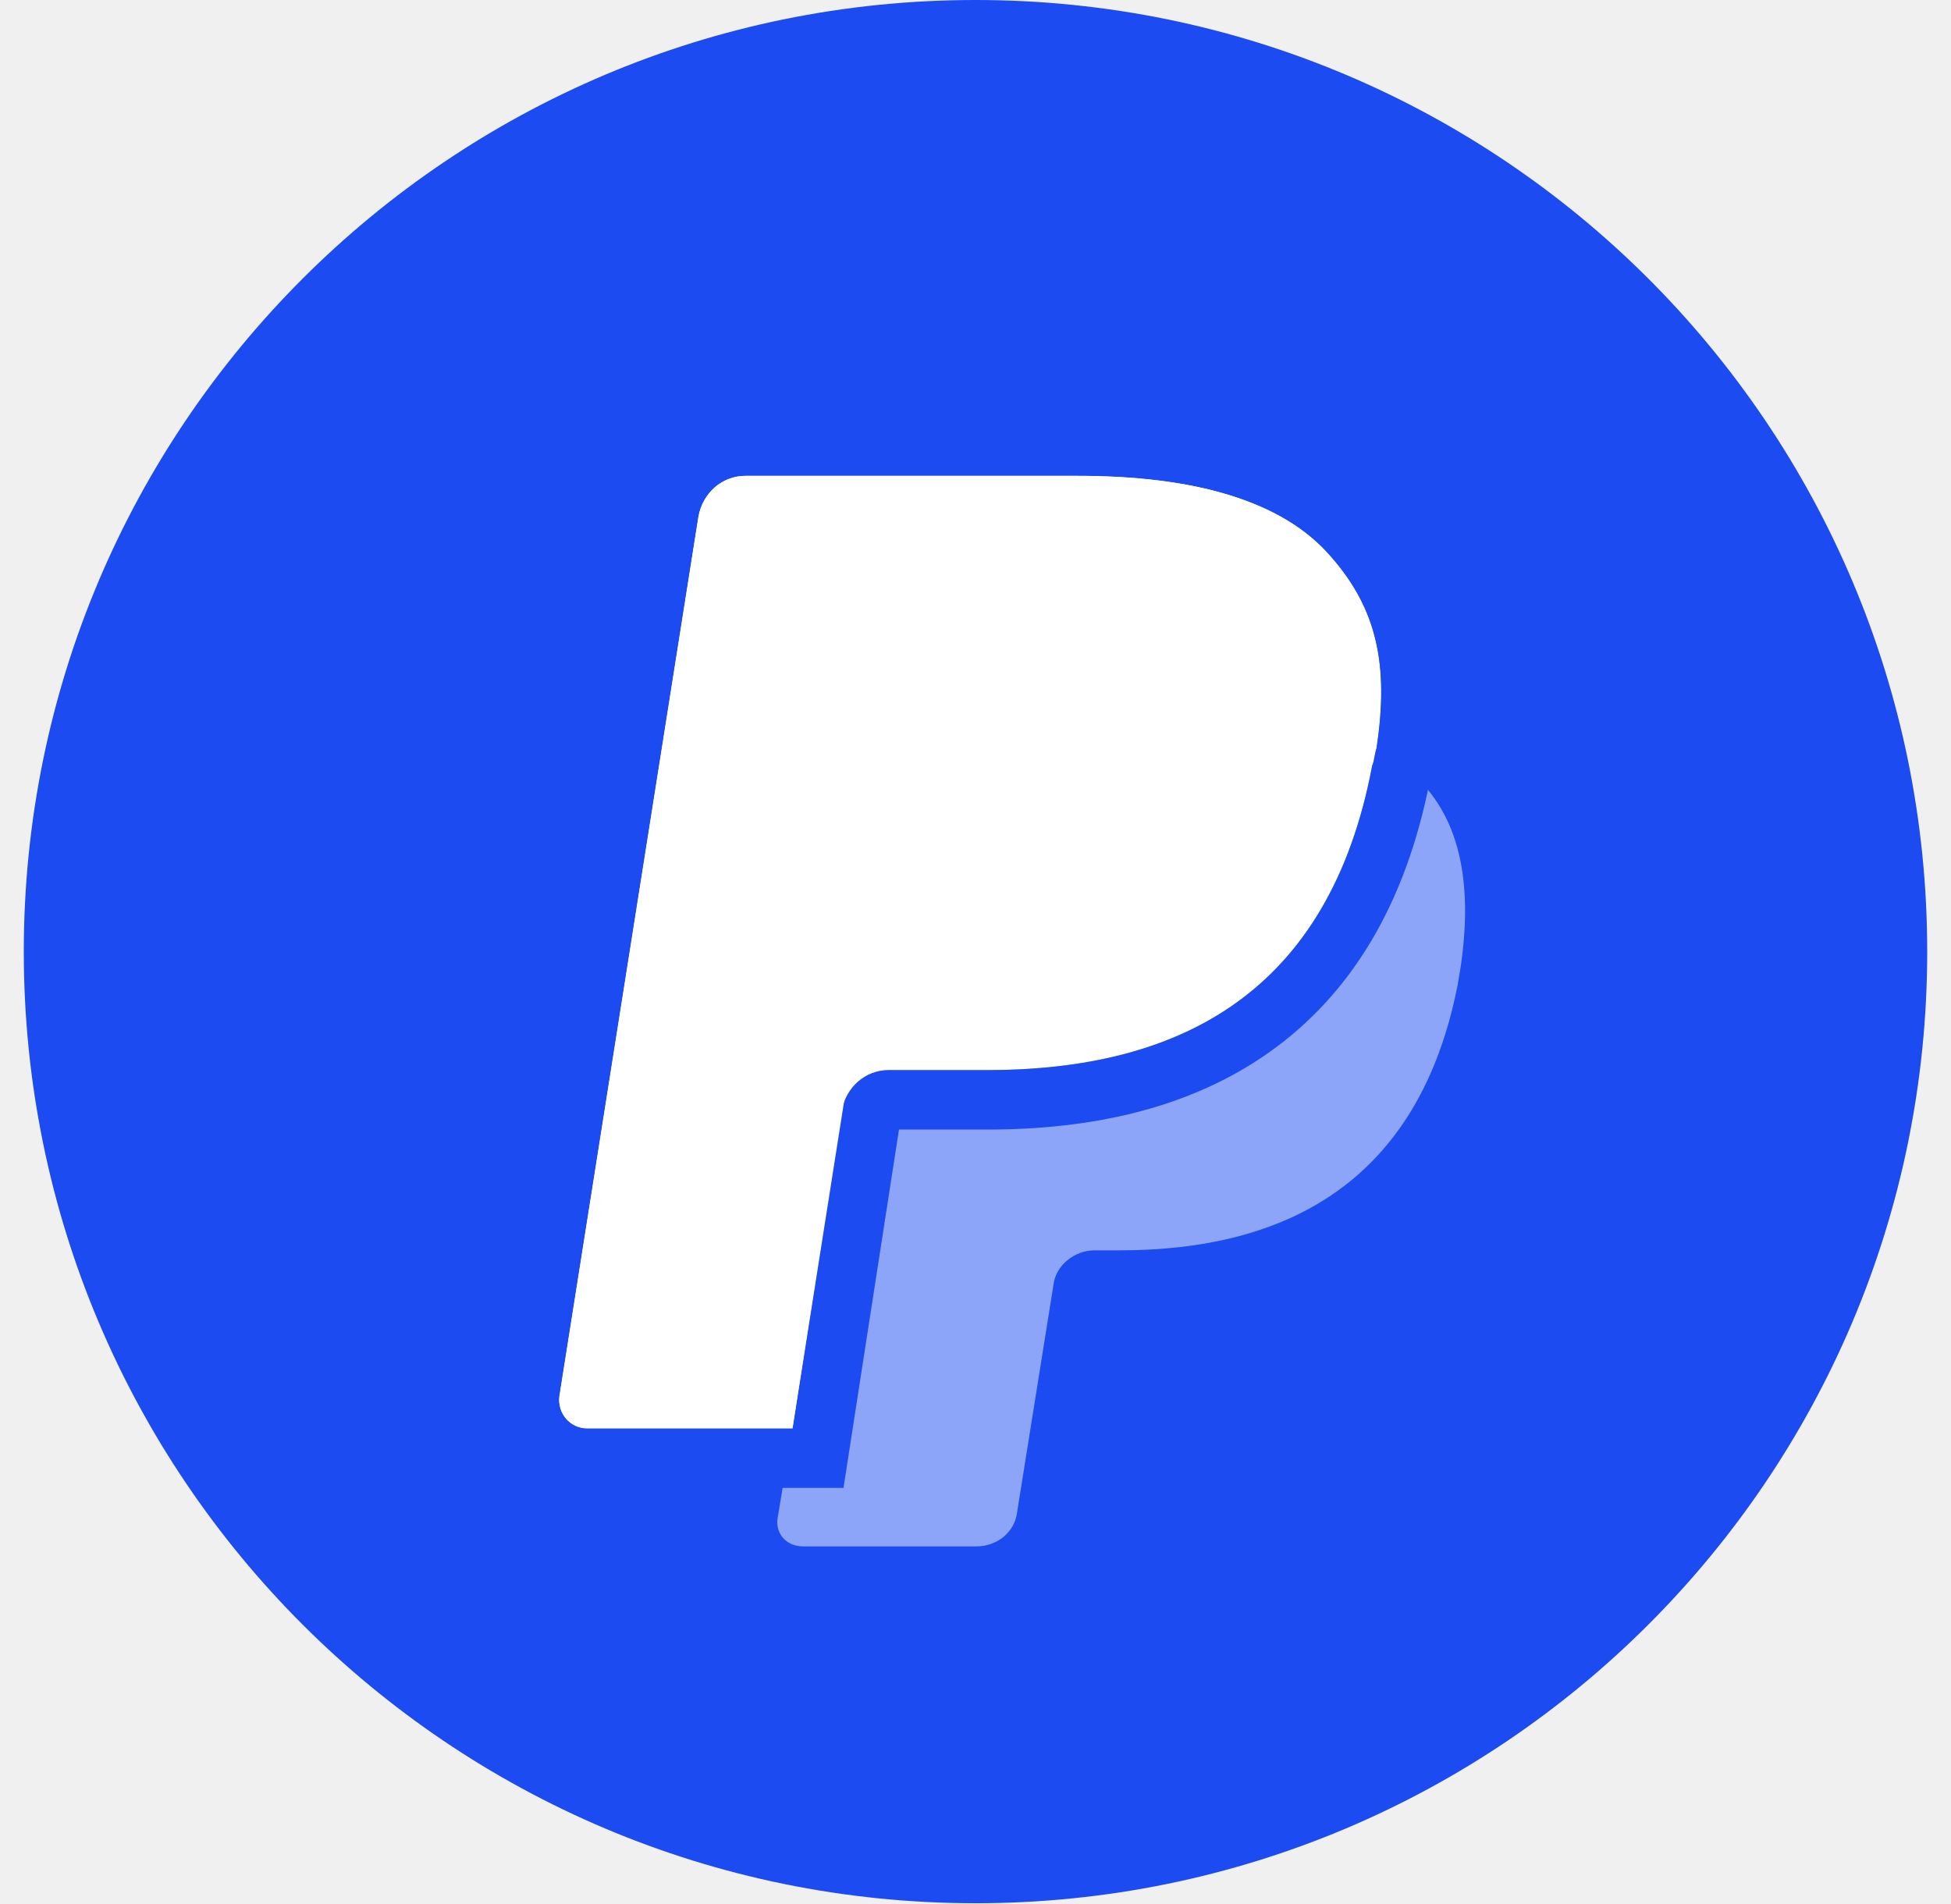
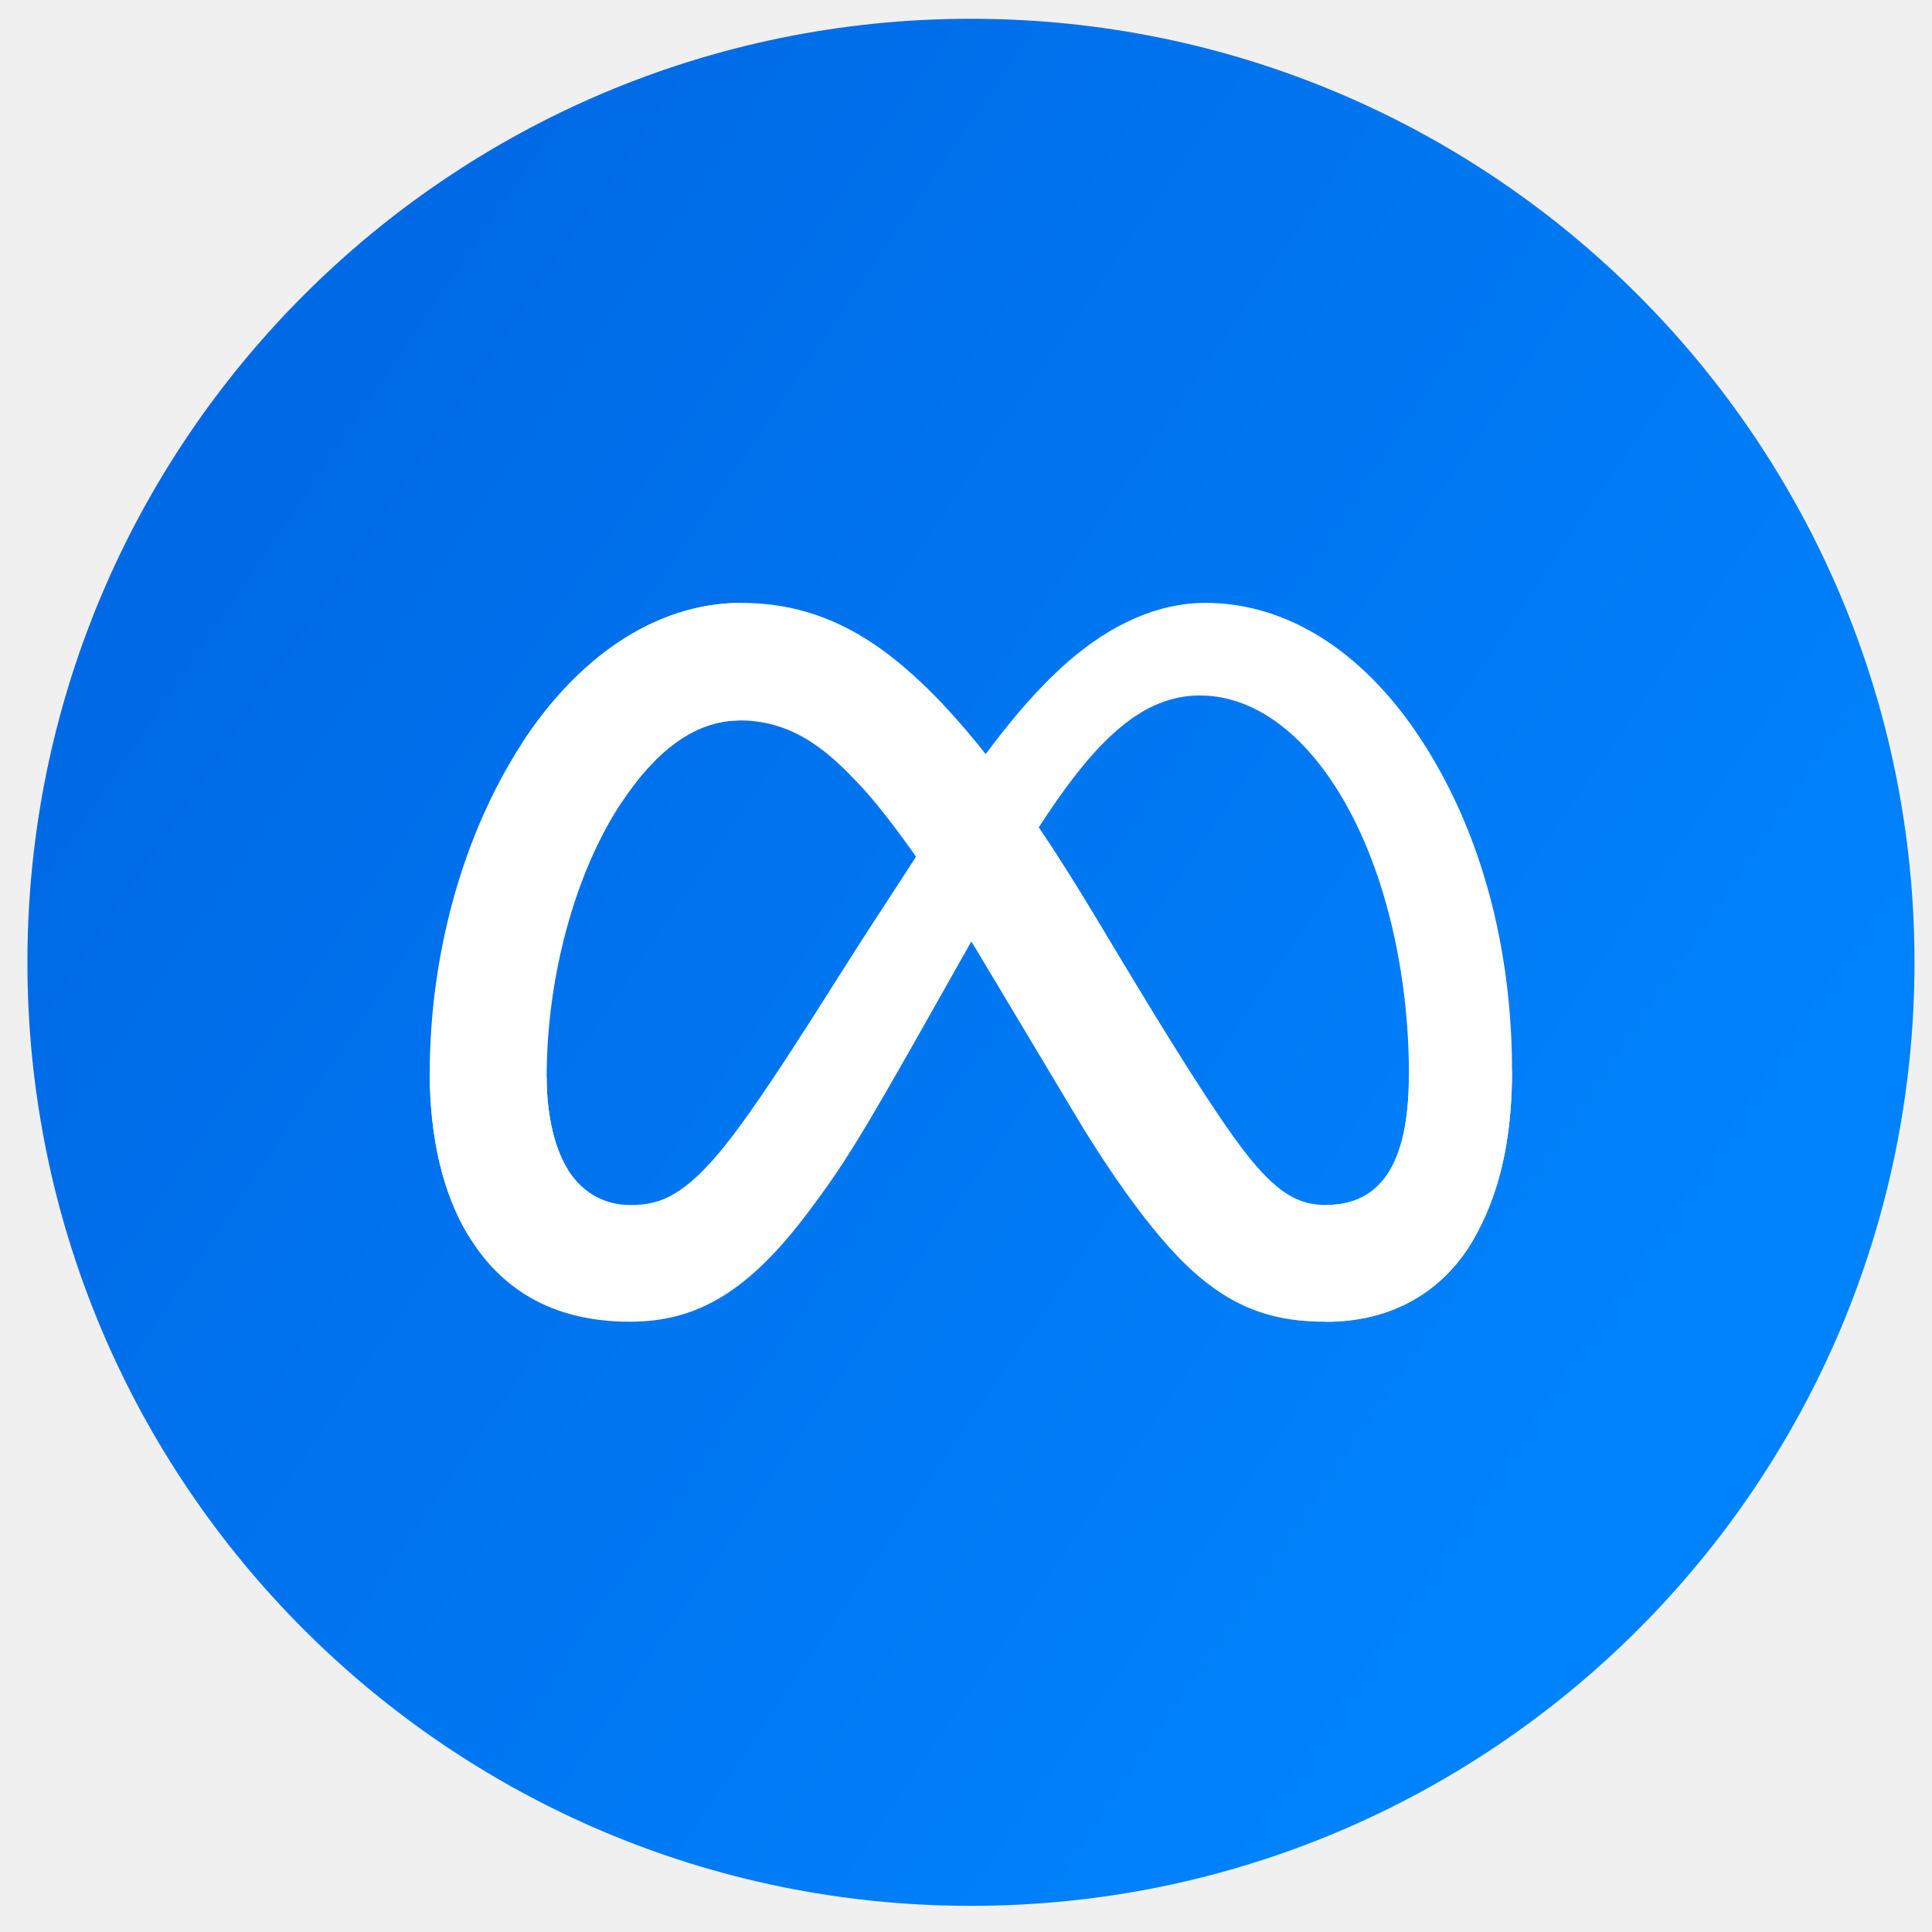
- <svg xmlns="http://www.w3.org/2000/svg" width="41" height="40" viewBox="0 0 41 40" fill="none">
-   <rect x="0.5" width="40" height="40" rx="20" fill="#1B4BF1" />
-   <path opacity="0.5" d="M28.927 15.726C29.196 13.968 28.927 12.796 27.983 11.713C26.949 10.496 25.061 10 22.633 10H15.666C15.171 10 14.767 10.361 14.677 10.857L11.755 29.344C11.71 29.704 11.98 30.02 12.339 30.02H16.655L16.34 31.914C16.295 32.23 16.52 32.5 16.879 32.5H20.52C20.97 32.5 21.33 32.184 21.375 31.779L22.139 26.999C22.184 26.593 22.588 26.278 22.993 26.278H23.532C27.039 26.278 29.826 24.835 30.635 20.686C30.949 18.973 30.815 17.485 29.916 16.493C29.646 16.177 29.331 15.952 28.927 15.726" fill="white" />
-   <path d="M28.927 15.726C29.196 13.968 28.927 12.796 27.983 11.713C26.949 10.496 25.061 10 22.633 10H15.666C15.171 10 14.767 10.361 14.677 10.857L11.755 29.344C11.71 29.704 11.98 30.02 12.339 30.02H16.655L17.689 23.347C17.779 22.851 18.183 22.49 18.677 22.49H20.745C24.791 22.49 27.938 20.867 28.837 16.087C28.882 15.997 28.882 15.862 28.927 15.726Z" fill="white" />
-   <path fill-rule="evenodd" clip-rule="evenodd" d="M30.121 16.096C30.119 16.105 30.116 16.121 30.111 16.147C30.106 16.178 30.093 16.247 30.074 16.321C30.067 16.35 30.057 16.385 30.044 16.425C29.537 19.009 28.393 20.887 26.697 22.098C25.006 23.306 22.919 23.74 20.745 23.74H18.892L17.726 31.27H12.339C11.196 31.27 10.38 30.264 10.514 29.189L10.517 29.169L13.444 10.648L13.447 10.634C13.636 9.591 14.519 8.75 15.666 8.75H22.633C25.136 8.75 27.519 9.243 28.93 10.898C29.516 11.572 29.924 12.313 30.127 13.181C30.327 14.035 30.312 14.939 30.162 15.916L30.146 16.02L30.121 16.096ZM27.983 11.713C26.949 10.496 25.061 10 22.633 10H15.666C15.171 10 14.767 10.361 14.677 10.857L11.755 29.344C11.71 29.704 11.98 30.02 12.339 30.02H16.655L17.689 23.347C17.778 22.851 18.183 22.49 18.677 22.49H20.745C24.791 22.49 27.938 20.867 28.837 16.087C28.861 16.038 28.872 15.976 28.884 15.908C28.895 15.851 28.906 15.789 28.927 15.726C29.196 13.968 28.927 12.796 27.983 11.713Z" fill="#1B4BF1" />
-   <path d="M18.902 15.771C18.947 15.456 19.352 15.05 19.756 15.05H25.241C25.87 15.05 26.499 15.095 27.039 15.185C27.533 15.275 28.432 15.501 28.882 15.771C29.151 14.013 28.882 12.841 27.938 11.758C26.949 10.496 25.061 10 22.633 10H15.666C15.171 10 14.767 10.361 14.677 10.857L11.755 29.344C11.71 29.704 11.98 30.02 12.339 30.02H16.655L18.902 15.771V15.771Z" fill="white" />
+ <svg xmlns="http://www.w3.org/2000/svg" width="43" height="43" viewBox="0 0 43 43" fill="none">
+   <circle cx="21.61" cy="21.418" r="21" fill="url(#paint0_linear_1835_11670)" />
+   <path d="M12.167 23.969C12.167 24.889 12.369 25.595 12.633 26.022C12.979 26.581 13.495 26.819 14.021 26.819C14.7 26.819 15.32 26.651 16.516 24.996C17.475 23.67 18.604 21.809 19.364 20.642L20.65 18.665C21.544 17.292 22.579 15.766 23.765 14.732C24.733 13.887 25.778 13.418 26.829 13.418C28.594 13.418 30.275 14.441 31.562 16.359C32.97 18.46 33.653 21.106 33.653 23.837C33.653 25.46 33.334 26.653 32.789 27.596C32.263 28.507 31.238 29.418 29.513 29.418V26.819C30.99 26.819 31.358 25.462 31.358 23.909C31.358 21.695 30.842 19.239 29.706 17.485C28.899 16.24 27.854 15.479 26.703 15.479C25.459 15.479 24.458 16.418 23.333 18.09C22.735 18.979 22.121 20.062 21.432 21.284L20.673 22.629C19.148 25.332 18.762 25.948 18 26.963C16.664 28.743 15.523 29.417 14.021 29.417C12.239 29.417 11.113 28.645 10.415 27.483C9.845 26.535 9.565 25.292 9.565 23.876L12.167 23.969Z" fill="white" />
+   <path d="M11.618 16.542C12.811 14.703 14.532 13.418 16.506 13.418C17.65 13.418 18.787 13.756 19.974 14.725C21.272 15.785 22.656 17.53 24.382 20.406L25.001 21.437C26.496 23.927 27.346 25.208 27.843 25.812C28.483 26.587 28.931 26.819 29.513 26.819C30.99 26.819 31.358 25.462 31.358 23.909L33.653 23.837C33.653 25.46 33.334 26.653 32.789 27.596C32.263 28.507 31.238 29.418 29.513 29.418C28.441 29.418 27.492 29.184 26.441 28.193C25.634 27.433 24.69 26.081 23.963 24.867L21.803 21.258C20.719 19.447 19.724 18.097 19.149 17.485C18.53 16.828 17.734 16.034 16.465 16.034C15.437 16.034 14.564 16.755 13.834 17.858L11.618 16.542Z" fill="white" />
+   <path d="M16.465 16.034C15.437 16.034 14.564 16.755 13.834 17.858C12.801 19.417 12.167 21.739 12.167 23.969C12.167 24.889 12.369 25.595 12.633 26.022L10.415 27.483C9.845 26.535 9.565 25.292 9.565 23.876C9.565 21.3 10.273 18.615 11.618 16.542C12.811 14.703 14.532 13.418 16.506 13.418L16.465 16.034Z" fill="white" />
+   <defs>
+     <linearGradient id="paint0_linear_1835_11670" x1="-0.323" y1="4.834" x2="36.276" y2="29.659" gradientUnits="userSpaceOnUse">
+       <stop stop-color="#0064E1" />
+       <stop offset="1" stop-color="#0082FB" />
+     </linearGradient>
+   </defs>
</svg>
